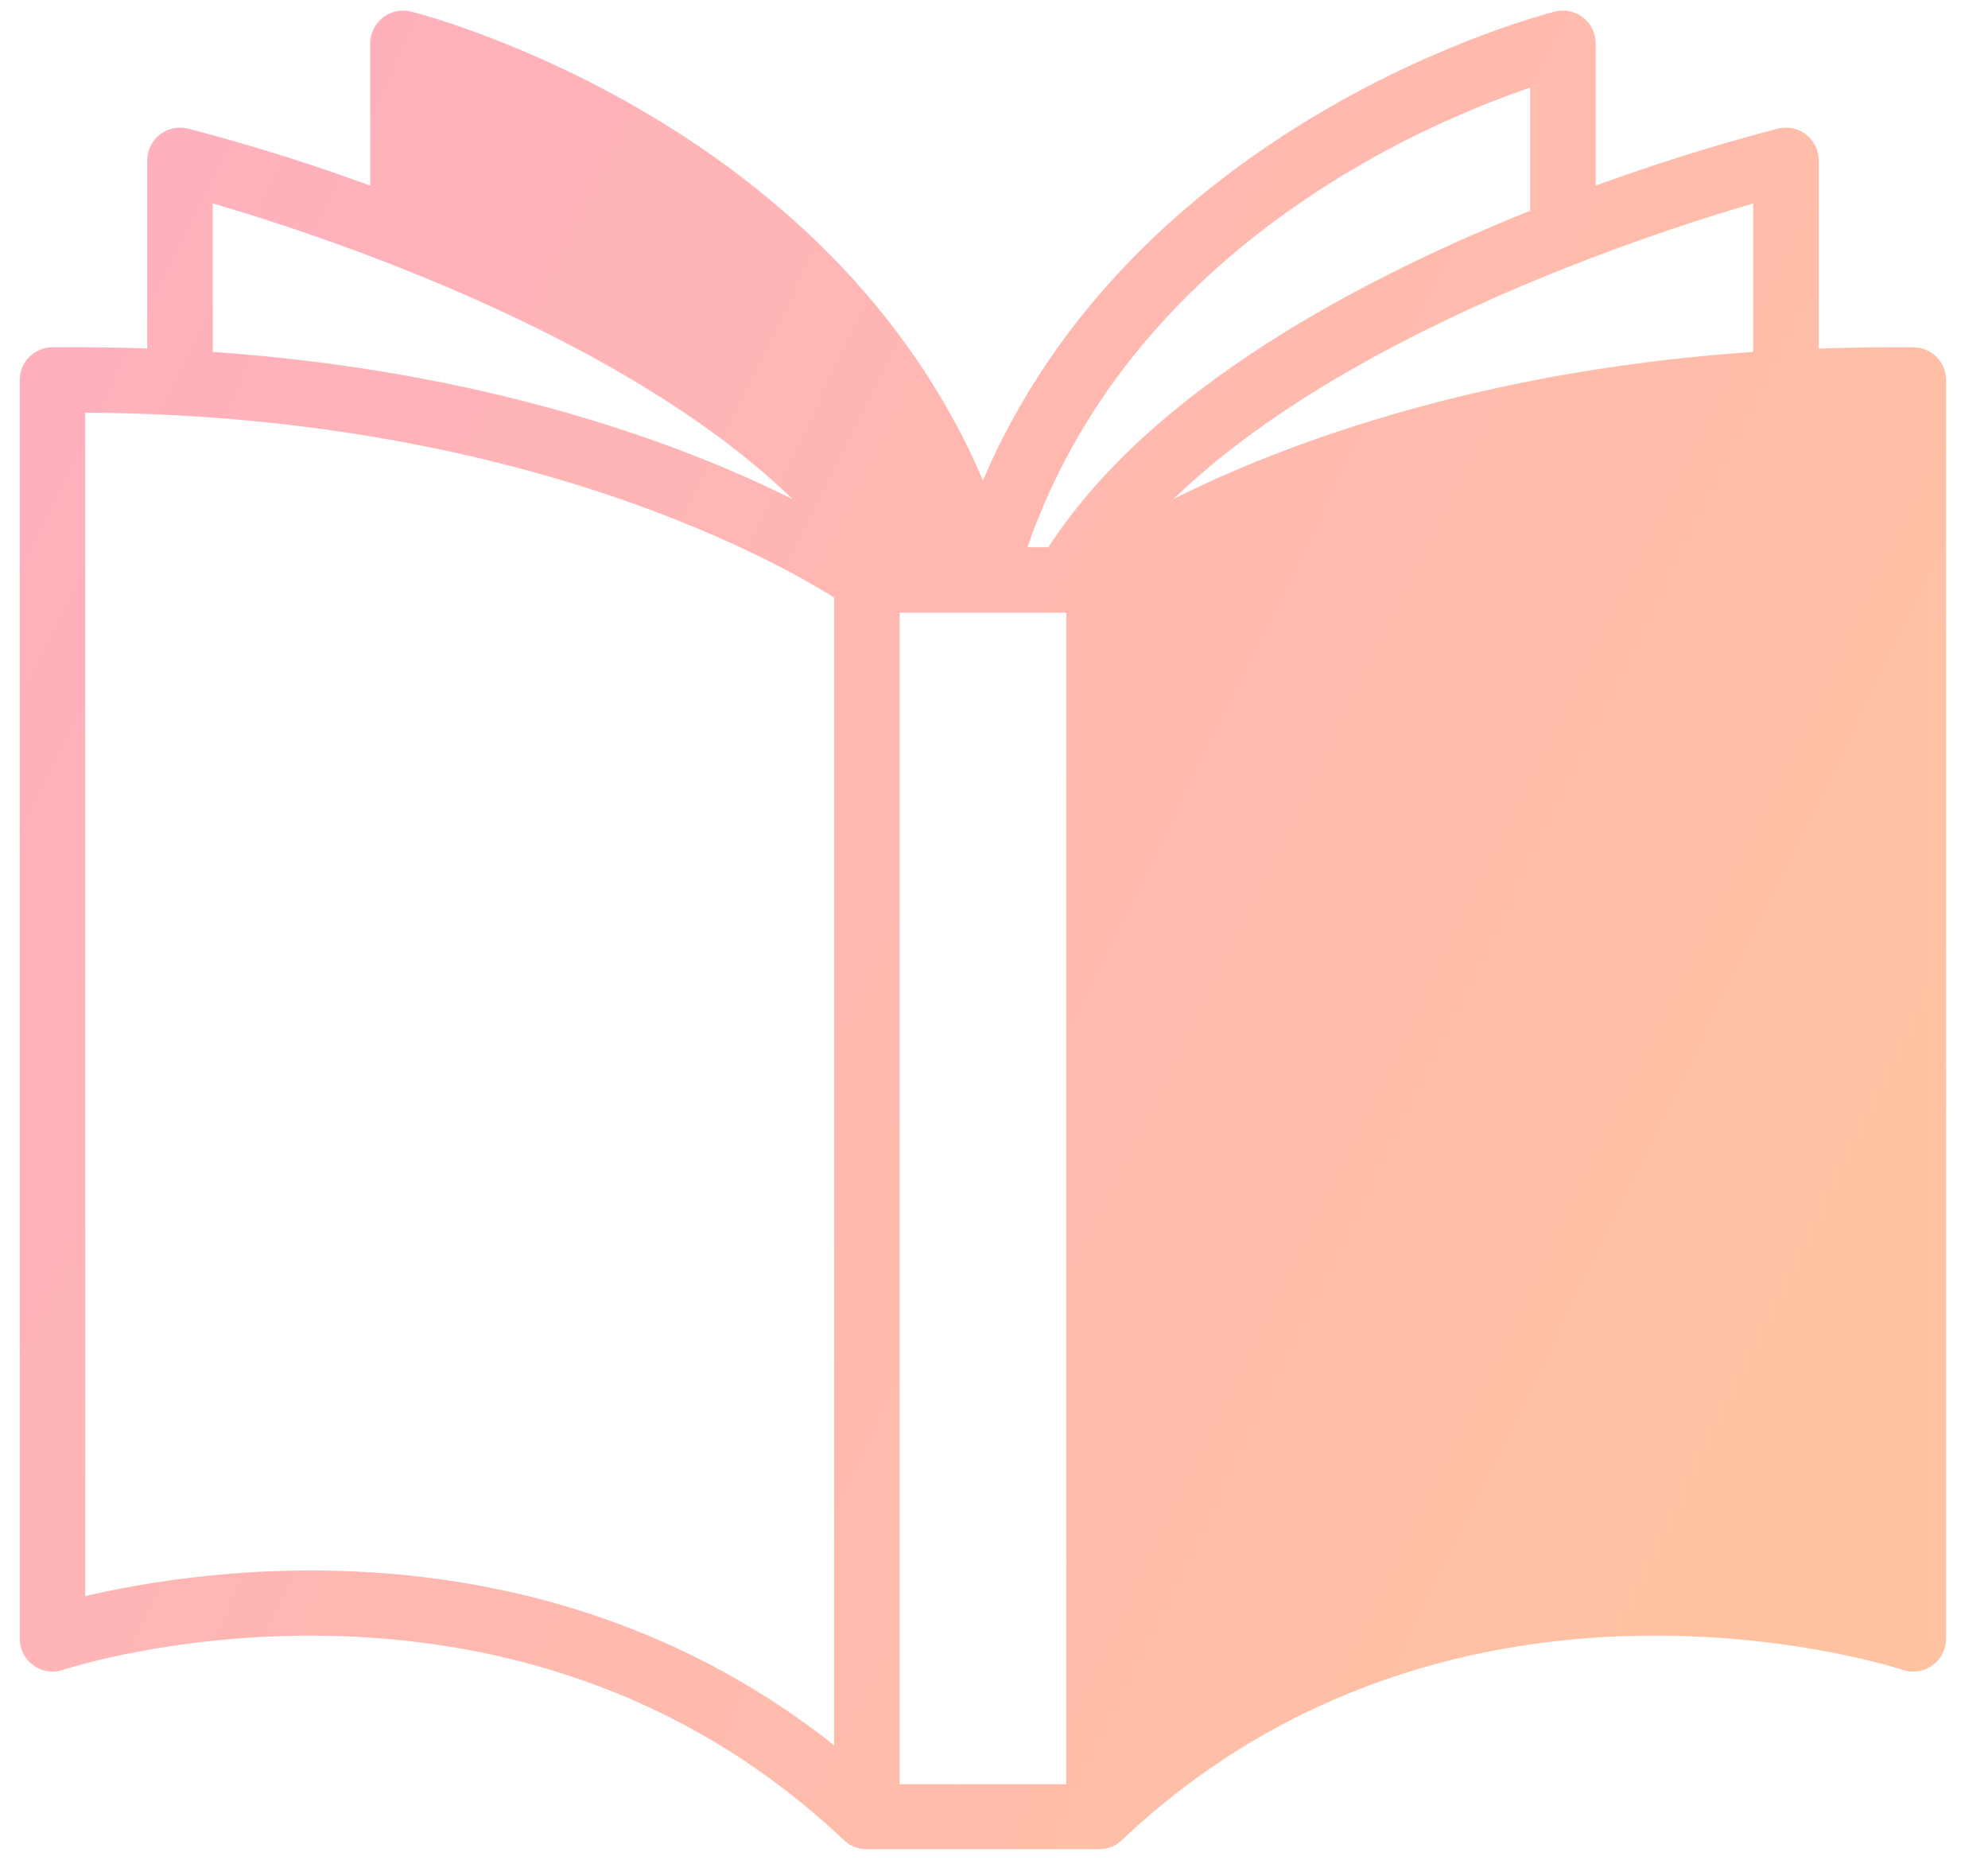
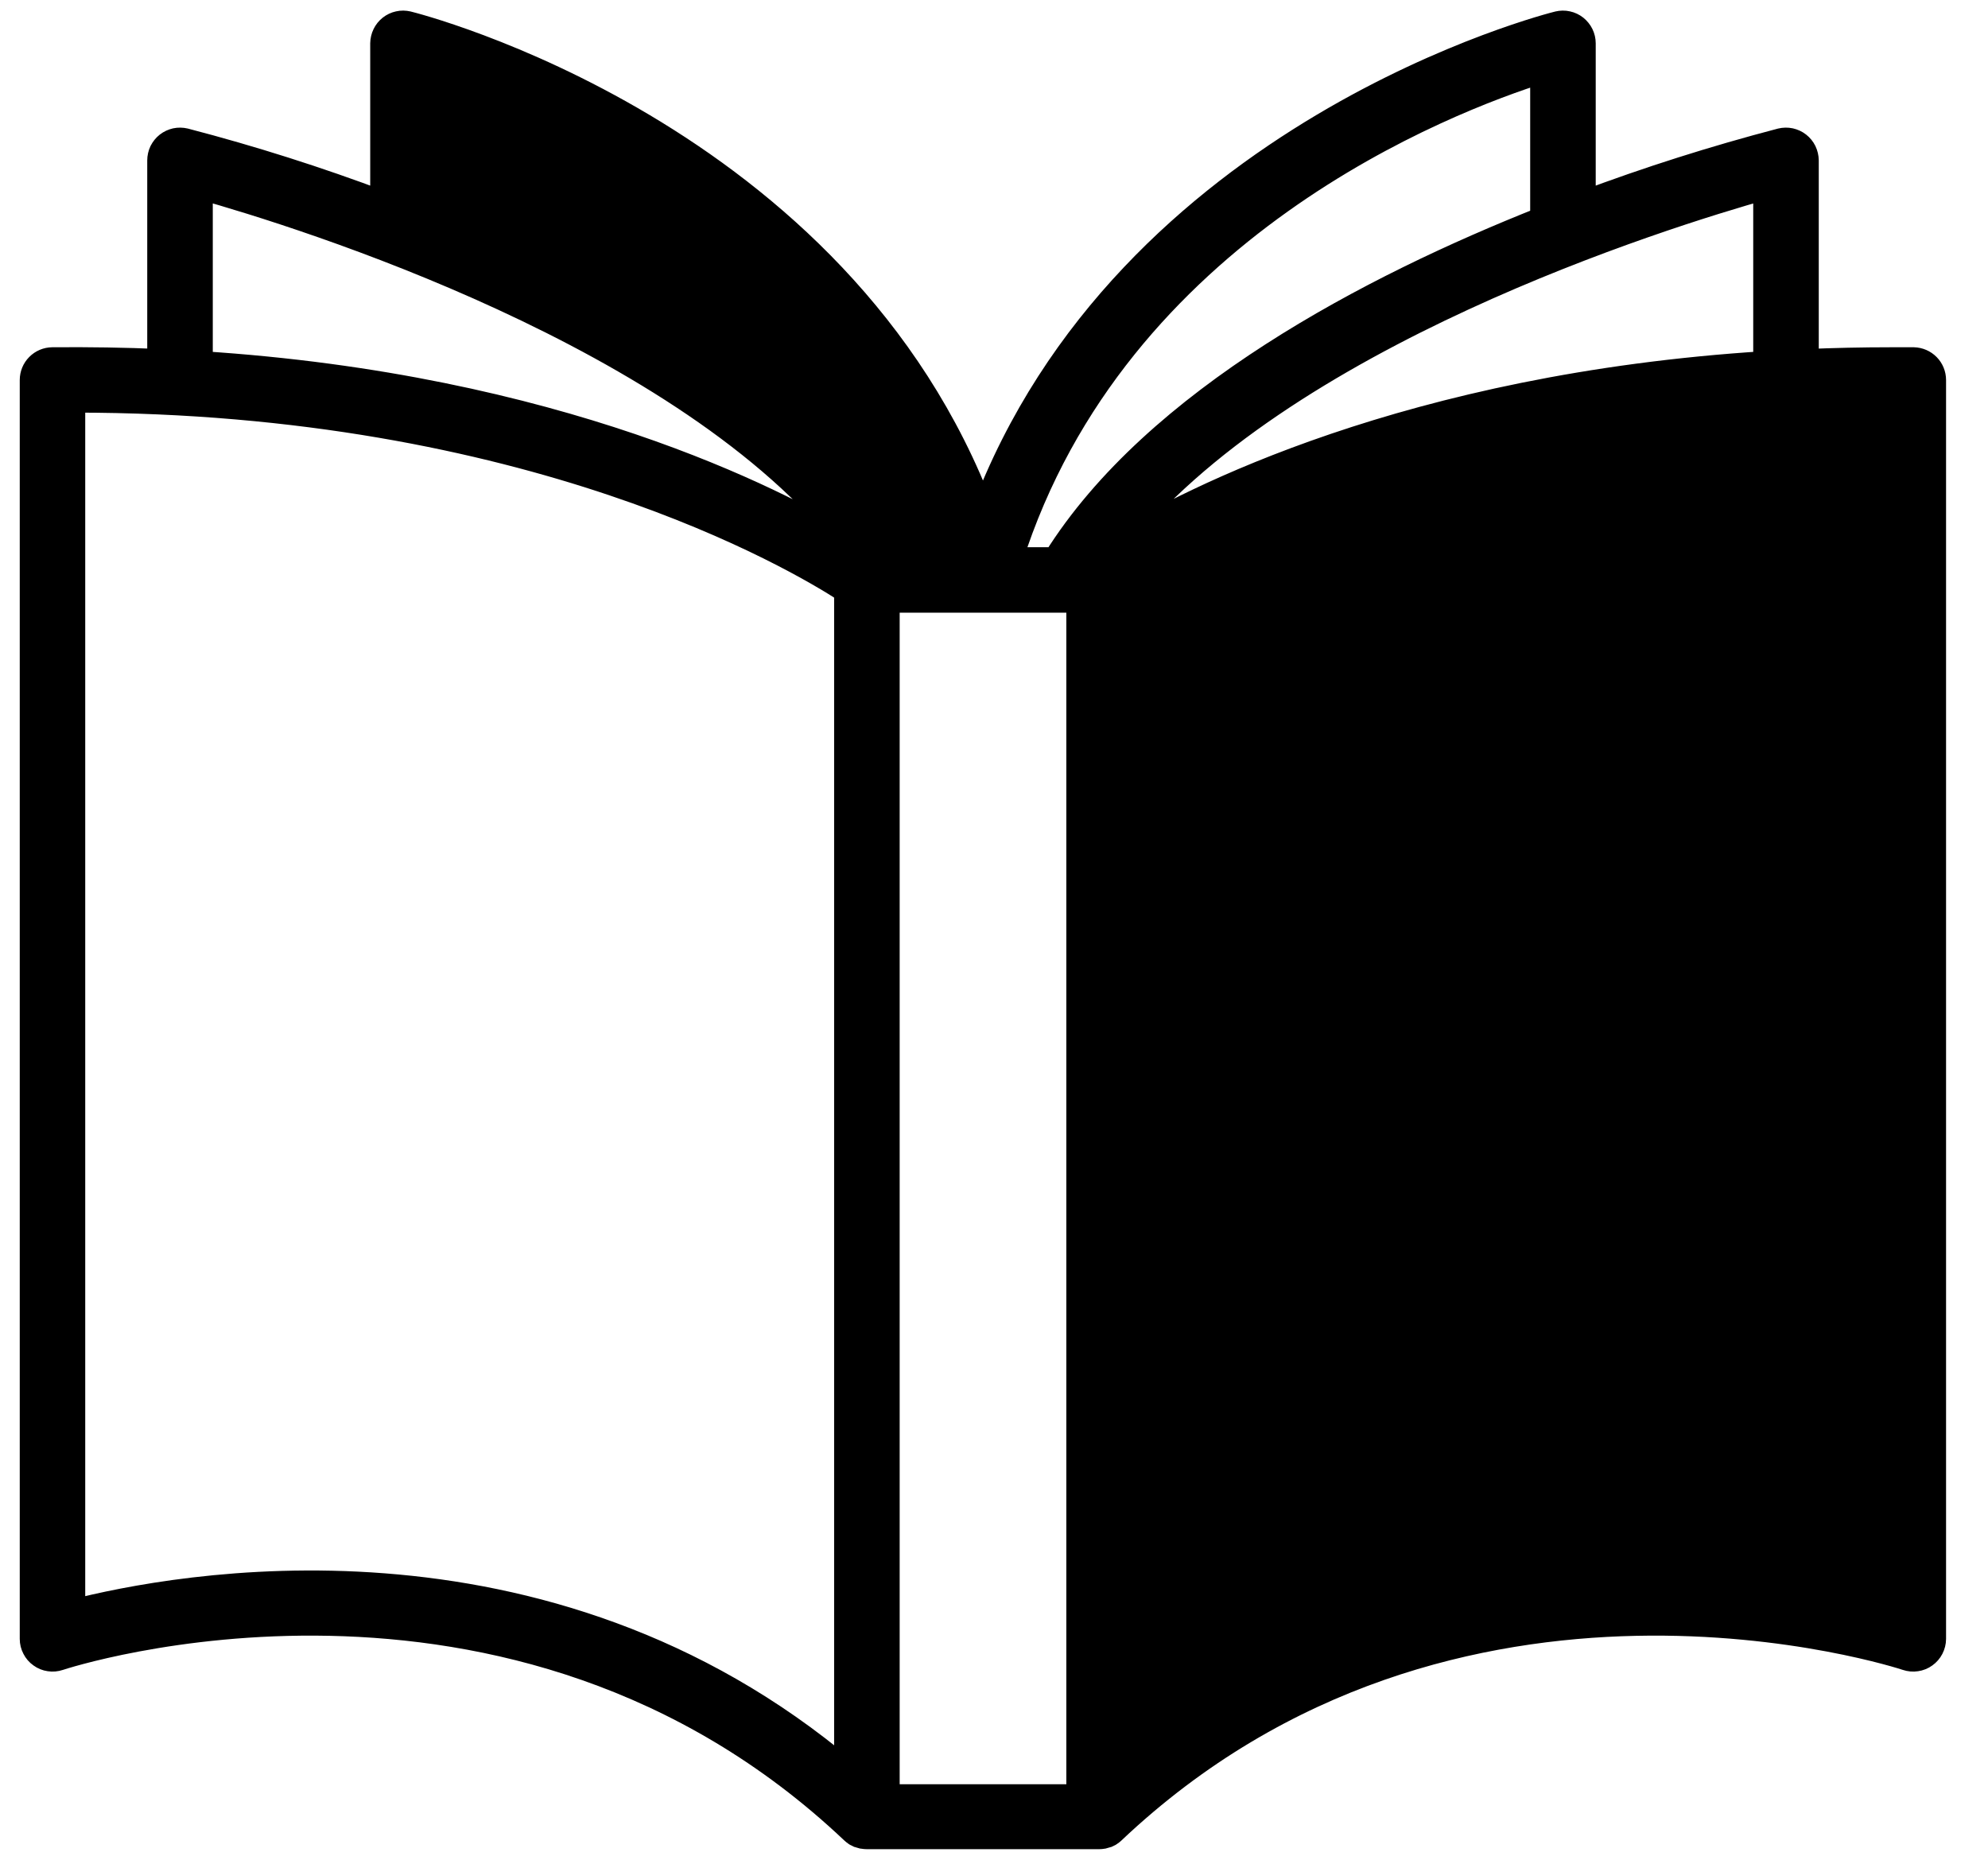
<svg xmlns="http://www.w3.org/2000/svg" width="31" height="29" viewBox="0 0 31 29" fill="none">
  <path d="M29.841 5.607H29.485C29.034 5.607 28.595 5.617 28.169 5.635V2.501C28.168 2.453 28.157 2.405 28.136 2.361C28.115 2.318 28.084 2.28 28.046 2.25C28.008 2.22 27.964 2.2 27.916 2.189C27.869 2.179 27.82 2.18 27.773 2.191C26.73 2.464 25.701 2.79 24.691 3.17V0.676C24.691 0.628 24.68 0.58 24.659 0.537C24.638 0.494 24.607 0.456 24.57 0.426C24.532 0.396 24.488 0.375 24.441 0.365C24.394 0.354 24.345 0.355 24.298 0.366C24.229 0.383 17.561 2.049 15.328 8.009C13.096 2.049 6.429 0.383 6.359 0.366C6.312 0.355 6.263 0.354 6.216 0.365C6.169 0.375 6.125 0.396 6.087 0.426C6.049 0.456 6.019 0.494 5.998 0.537C5.977 0.58 5.966 0.628 5.965 0.676V3.17C4.956 2.79 3.927 2.463 2.883 2.191C2.836 2.18 2.787 2.179 2.74 2.189C2.693 2.2 2.648 2.22 2.61 2.25C2.572 2.28 2.542 2.318 2.52 2.361C2.499 2.405 2.488 2.453 2.488 2.501V5.634C1.949 5.611 1.392 5.602 0.815 5.607C0.731 5.608 0.651 5.642 0.592 5.702C0.533 5.761 0.5 5.842 0.5 5.926V25.556C0.5 25.606 0.512 25.656 0.536 25.701C0.559 25.746 0.592 25.785 0.634 25.814C0.675 25.844 0.722 25.863 0.772 25.87C0.822 25.878 0.873 25.873 0.921 25.857C0.99 25.833 7.99 23.537 13.299 28.561C13.312 28.573 13.327 28.585 13.342 28.595L13.348 28.599C13.364 28.608 13.38 28.616 13.396 28.623H13.402C13.419 28.629 13.437 28.634 13.454 28.638H13.463C13.481 28.641 13.5 28.643 13.518 28.643H17.138C17.157 28.643 17.175 28.641 17.193 28.638H17.198C17.216 28.634 17.233 28.629 17.25 28.623H17.256C17.273 28.616 17.289 28.608 17.305 28.599L17.31 28.595C17.326 28.585 17.34 28.574 17.354 28.561C22.663 23.537 29.662 25.833 29.732 25.857C29.78 25.873 29.831 25.878 29.881 25.87C29.931 25.863 29.979 25.844 30.02 25.814C30.061 25.785 30.095 25.746 30.118 25.701C30.141 25.656 30.154 25.606 30.154 25.556V5.926C30.154 5.842 30.121 5.762 30.063 5.703C30.004 5.643 29.925 5.609 29.841 5.607ZM27.531 5.667C21.971 6.017 18.551 7.79 17.392 8.499C19.943 5.23 25.936 3.367 27.531 2.918V5.667ZM24.053 1.102V3.416C21.39 4.472 18.016 6.224 16.455 8.725H15.755C17.401 3.538 22.581 1.564 24.053 1.102ZM3.126 2.917C4.721 3.366 10.716 5.229 13.266 8.5C12.106 7.794 8.682 6.021 3.126 5.667V2.917ZM1.137 25.134V6.242H1.162C8.272 6.242 12.429 8.712 13.199 9.213V27.619C8.468 23.622 2.722 24.727 1.137 25.134ZM13.837 9.362H16.82V28.014H13.837V9.362Z" fill="url(#paint0_linear_159_146)" />
  <path d="M6.602 1.102C8.075 1.561 13.256 3.53 14.901 8.725H14.202M17.454 27.62C22.186 23.622 27.929 24.723 29.518 25.134V6.242H29.491M29.841 5.607H29.485C29.034 5.607 28.595 5.617 28.169 5.635V2.501C28.168 2.453 28.157 2.405 28.136 2.361C28.115 2.318 28.084 2.28 28.046 2.25C28.008 2.22 27.964 2.2 27.916 2.189C27.869 2.179 27.82 2.18 27.773 2.191C26.73 2.464 25.701 2.79 24.691 3.17V0.676C24.691 0.628 24.68 0.58 24.659 0.537C24.638 0.494 24.607 0.456 24.57 0.426C24.532 0.396 24.488 0.375 24.441 0.365C24.394 0.354 24.345 0.355 24.298 0.366C24.229 0.383 17.561 2.049 15.328 8.009C13.096 2.049 6.429 0.383 6.359 0.366C6.312 0.355 6.263 0.354 6.216 0.365C6.169 0.375 6.125 0.396 6.087 0.426C6.049 0.456 6.019 0.494 5.998 0.537C5.977 0.58 5.966 0.628 5.965 0.676V3.17C4.956 2.79 3.927 2.463 2.883 2.191C2.836 2.18 2.787 2.179 2.74 2.189C2.693 2.2 2.648 2.22 2.61 2.25C2.572 2.28 2.542 2.318 2.52 2.361C2.499 2.405 2.488 2.453 2.488 2.501V5.634C1.949 5.611 1.392 5.602 0.815 5.607C0.731 5.608 0.651 5.642 0.592 5.702C0.533 5.761 0.5 5.842 0.5 5.926V25.556C0.5 25.606 0.512 25.656 0.536 25.701C0.559 25.746 0.592 25.785 0.634 25.814C0.675 25.844 0.722 25.863 0.772 25.87C0.822 25.878 0.873 25.873 0.921 25.857C0.99 25.833 7.99 23.537 13.299 28.561C13.312 28.573 13.327 28.585 13.342 28.595L13.348 28.599C13.364 28.608 13.38 28.616 13.396 28.623H13.402C13.419 28.629 13.437 28.634 13.454 28.638H13.463C13.481 28.641 13.5 28.643 13.518 28.643H17.138C17.157 28.643 17.175 28.641 17.193 28.638H17.198C17.216 28.634 17.233 28.629 17.25 28.623H17.256C17.273 28.616 17.289 28.608 17.305 28.599L17.31 28.595C17.326 28.585 17.34 28.574 17.354 28.561C22.663 23.537 29.662 25.833 29.732 25.857C29.78 25.873 29.831 25.878 29.881 25.87C29.931 25.863 29.979 25.844 30.02 25.814C30.061 25.785 30.095 25.746 30.118 25.701C30.141 25.656 30.154 25.606 30.154 25.556V5.926C30.154 5.842 30.121 5.762 30.063 5.703C30.004 5.643 29.925 5.609 29.841 5.607ZM27.531 5.667C21.971 6.017 18.551 7.79 17.392 8.499C19.943 5.23 25.936 3.367 27.531 2.918V5.667ZM24.053 1.102V3.416C21.39 4.472 18.016 6.224 16.455 8.725H15.755C17.401 3.538 22.581 1.564 24.053 1.102ZM3.126 2.917C4.721 3.366 10.716 5.229 13.266 8.5C12.106 7.794 8.682 6.021 3.126 5.667V2.917ZM1.137 25.134V6.242H1.162C8.272 6.242 12.429 8.712 13.199 9.213V27.619C8.468 23.622 2.722 24.727 1.137 25.134ZM13.837 9.362H16.82V28.014H13.837V9.362Z" stroke="url(#paint1_linear_159_146)" stroke-width="0.384" stroke-miterlimit="1.414" stroke-linejoin="bevel" />
  <defs>
    <linearGradient id="paint0_linear_159_146" x1="2.986" y1="1.45" x2="31.812" y2="15.562" gradientUnits="userSpaceOnUse">
-       <stop stop-color="#FFB0BD" />
-       <stop offset="1" stop-color="#FFC2A1" />
+       <stop stopColor="#FFB0BD" />
+       <stop offset="1" stopColor="#FFC2A1" />
    </linearGradient>
    <linearGradient id="paint1_linear_159_146" x1="2.986" y1="1.45" x2="31.812" y2="15.562" gradientUnits="userSpaceOnUse">
-       <stop stop-color="#FFB0BD" />
-       <stop offset="1" stop-color="#FFC2A1" />
+       <stop stopColor="#FFB0BD" />
+       <stop offset="1" stopColor="#FFC2A1" />
    </linearGradient>
  </defs>
</svg>
